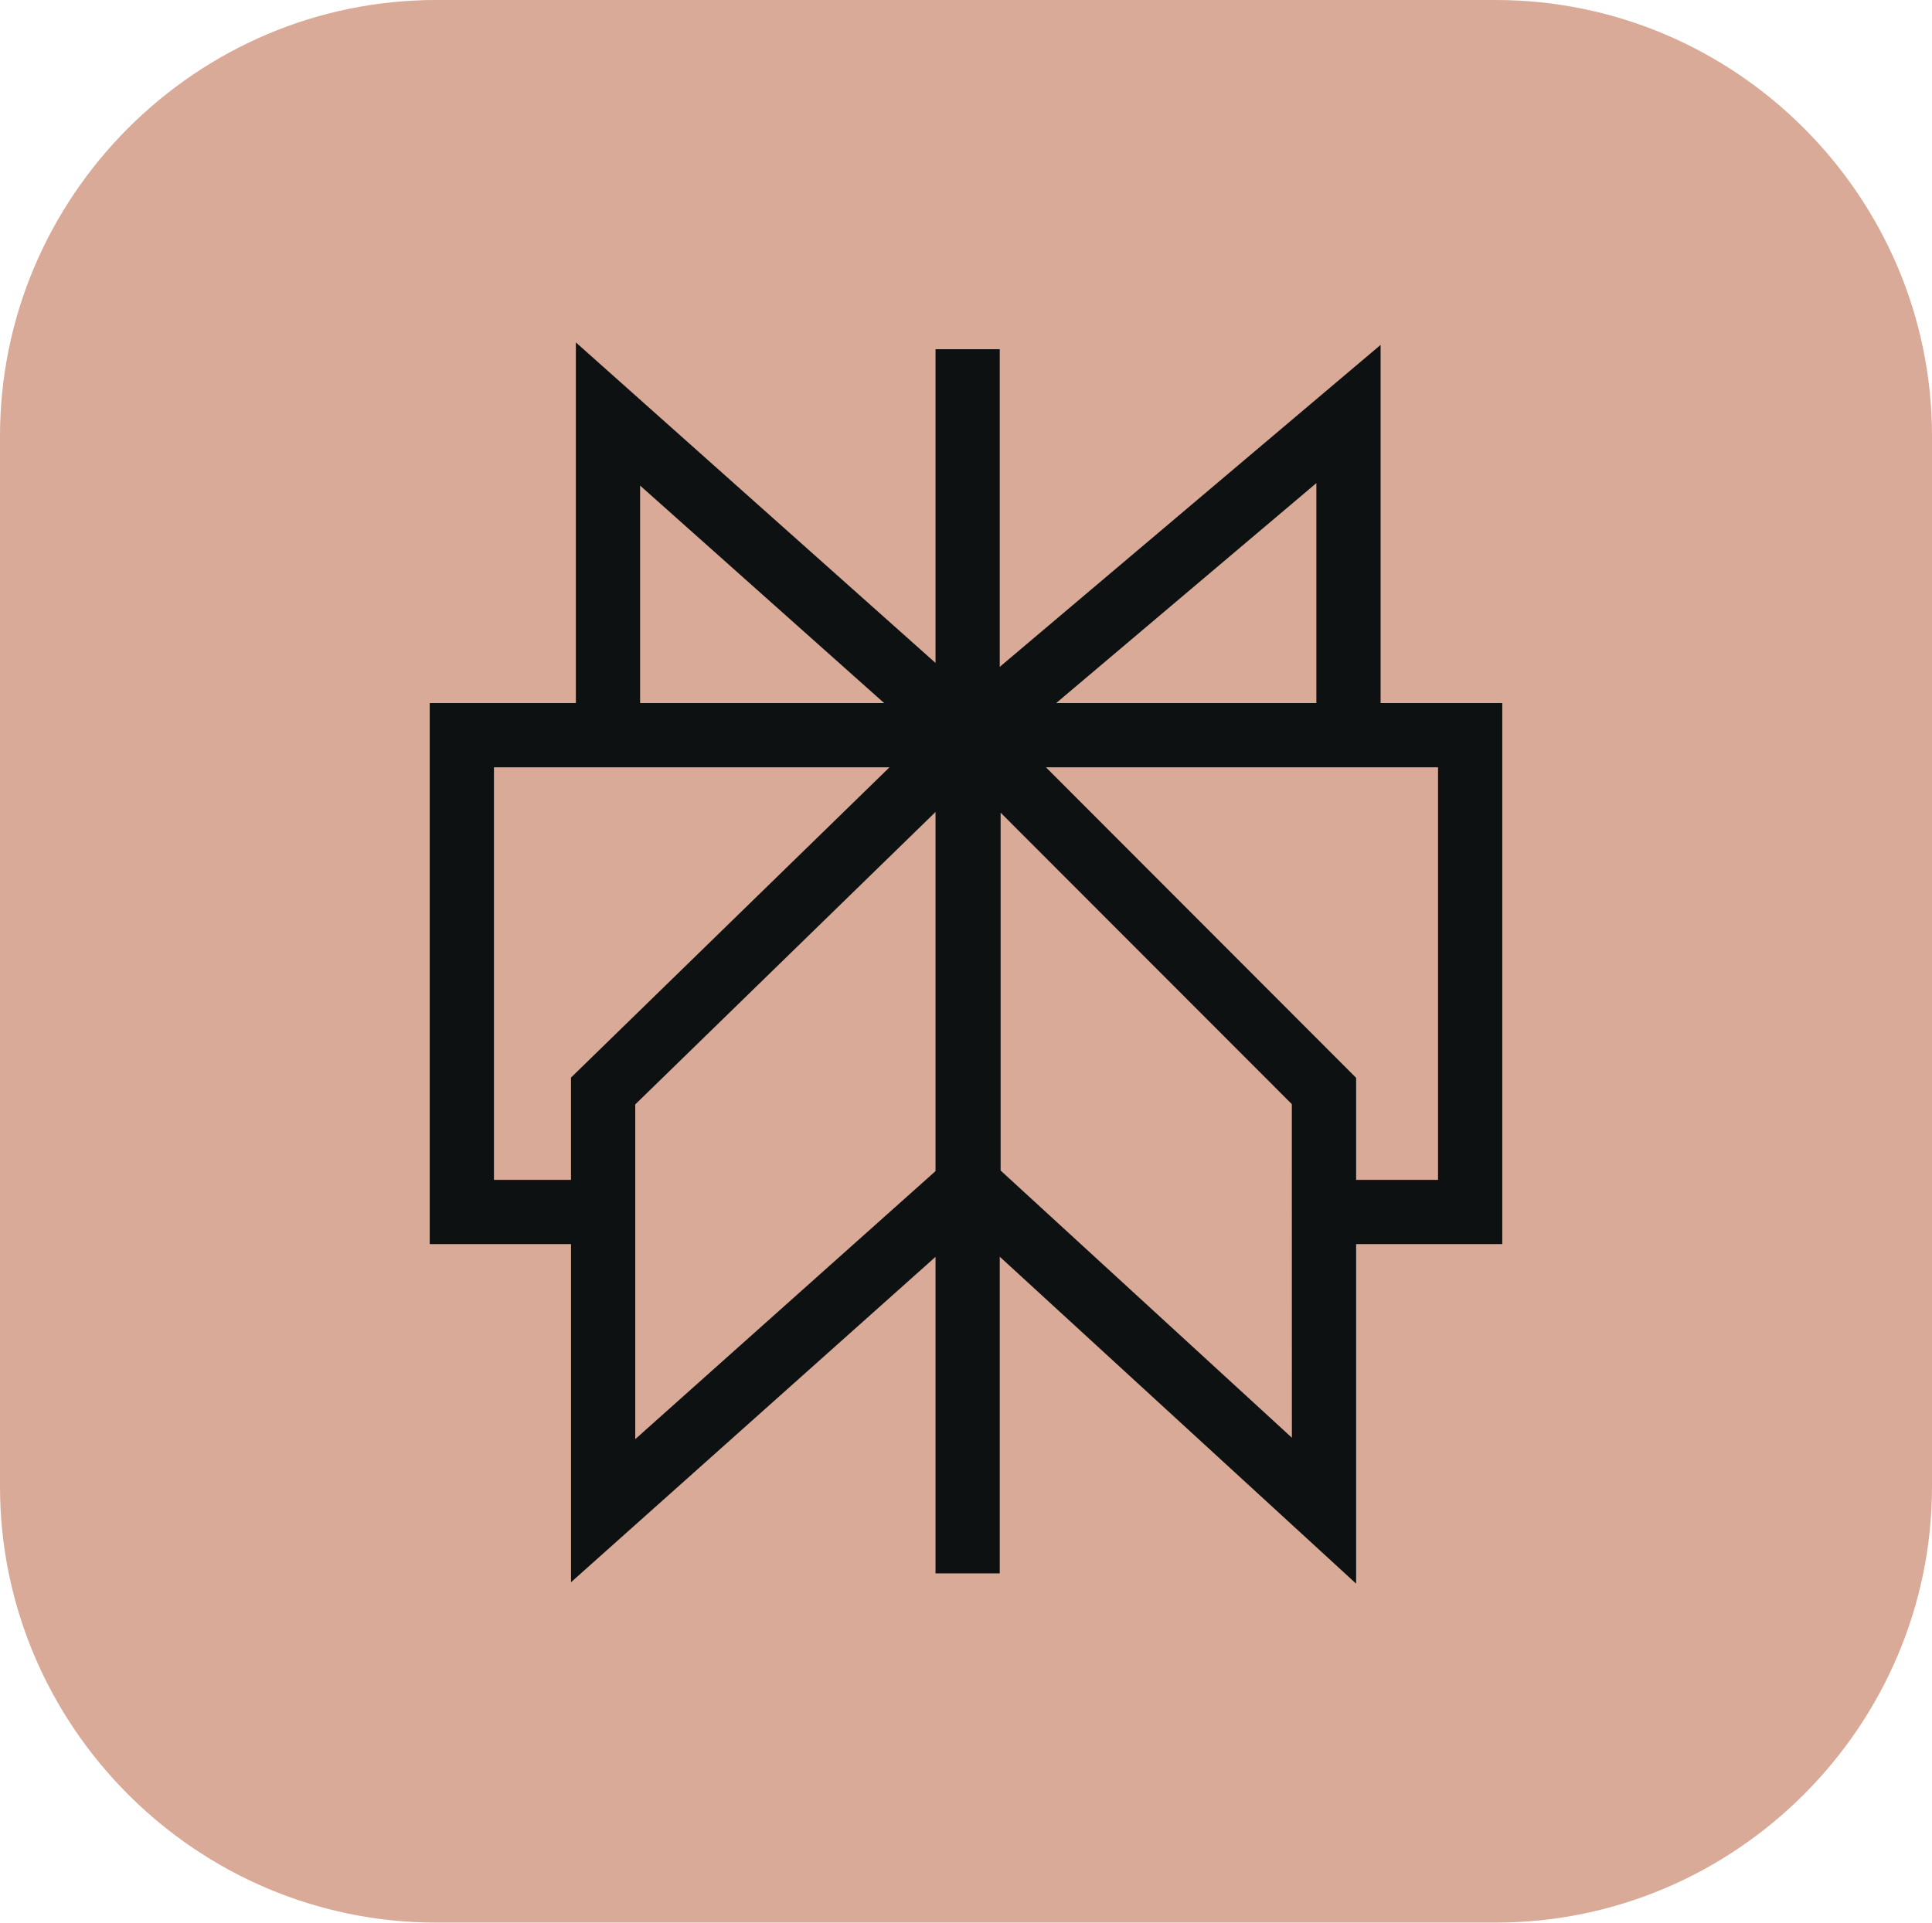
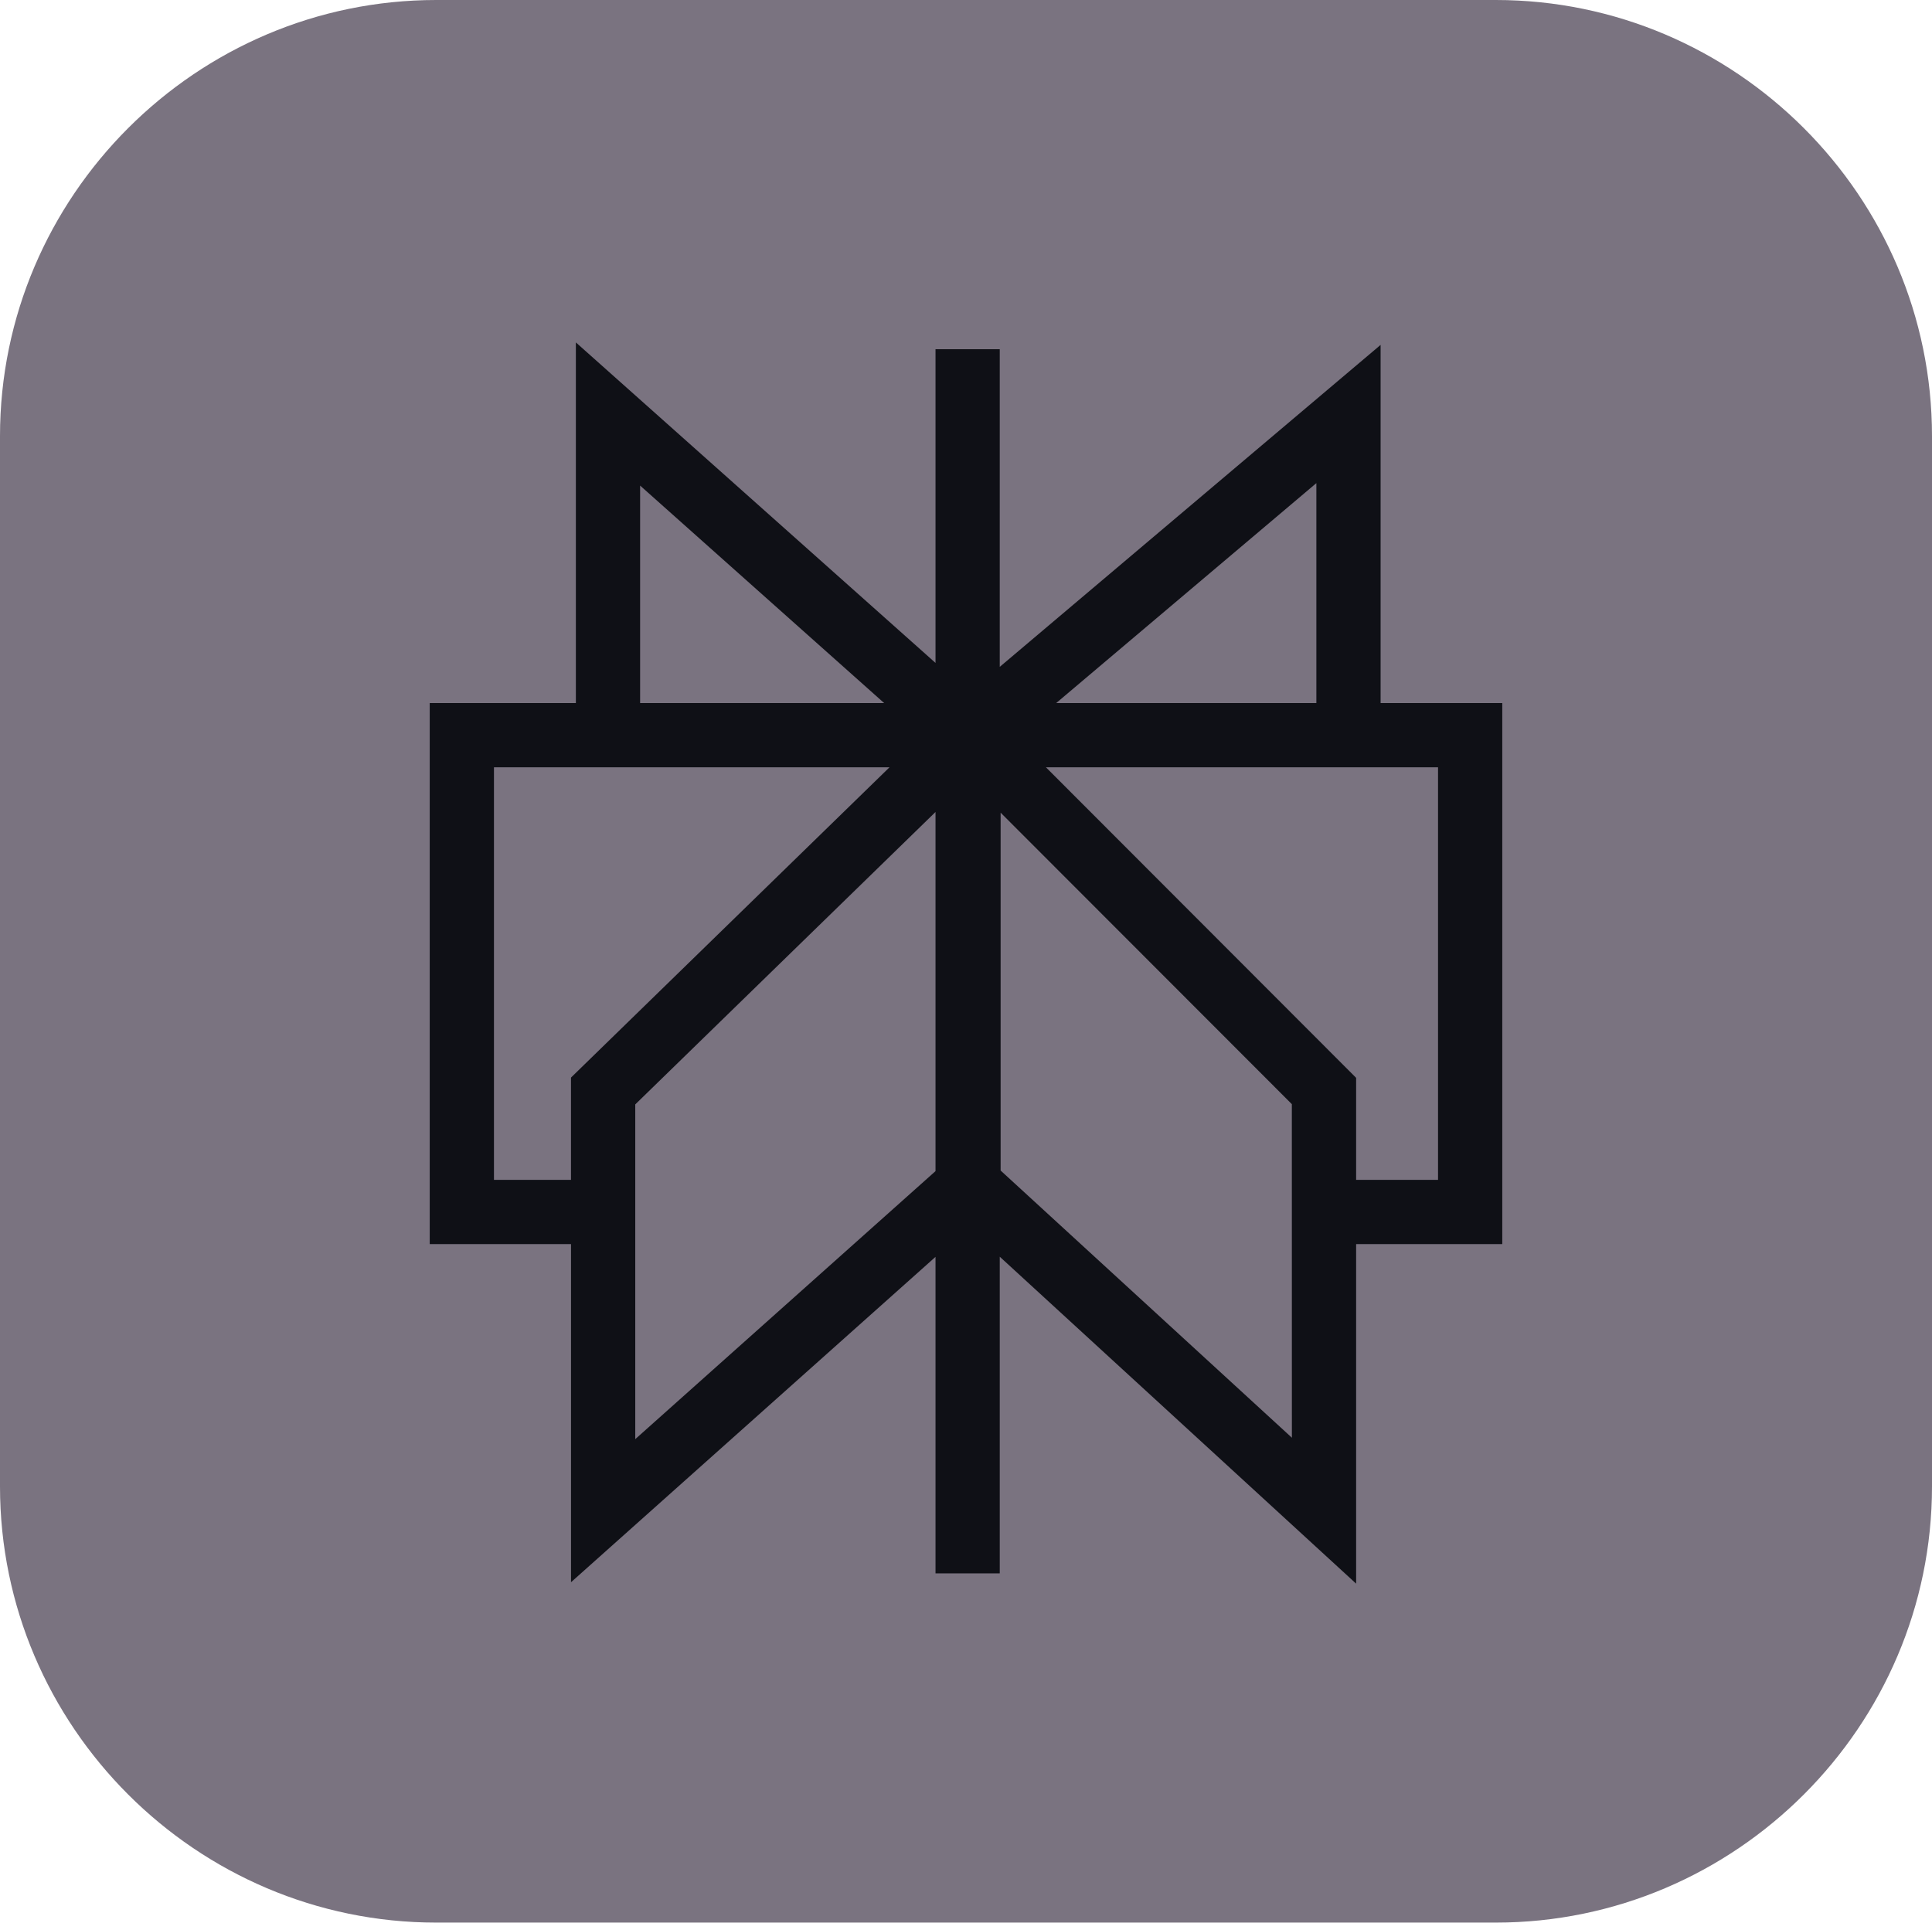
<svg xmlns="http://www.w3.org/2000/svg" shape-rendering="geometricPrecision" text-rendering="geometricPrecision" image-rendering="optimizeQuality" fill-rule="evenodd" clip-rule="evenodd" viewBox="0 0 512 509.64">
-   <path fill="#D8AA97" d="M115.613 0h280.774C459.974 0 512 52.025 512 115.612v278.415c0 63.587-52.026 115.613-115.613 115.613H115.613C52.026 509.64 0 457.614 0 394.027V115.612C0 52.025 52.026 0 115.613 0z" />
-   <path fill="#0e1112" fill-rule="nonzero" d="M348.851 128.063l-68.946 58.302h68.946v-58.302zm-83.908 48.709l100.931-85.349v94.942h32.244v143.421h-38.731v90.004l-94.442-86.662v83.946h-17.023v-83.906l-96.596 86.246v-89.628h-37.445V186.365h38.732V90.768l95.309 84.958v-83.16h17.023l-.002 84.206zm-29.209 26.616c-34.955.02-69.893 0-104.83 0v109.375h20.415v-27.121l84.415-82.254zm41.445 0l82.208 82.324v27.051h21.708V203.388c-34.617 0-69.274.02-103.916 0zm-42.874-17.023l-64.669-57.646v57.646h64.669zm13.617 124.076v-95.2l-79.573 77.516v88.731l79.573-71.047zm17.252-95.022v94.863l77.19 70.83c0-29.485-.012-58.943-.012-88.425l-77.178-77.268z" />
+   <path fill="#7A7380" d="M115.613 0h280.774C459.974 0 512 52.025 512 115.612v278.415c0 63.587-52.026 115.613-115.613 115.613H115.613C52.026 509.64 0 457.614 0 394.027V115.612C0 52.025 52.026 0 115.613 0z" />
+   <path fill="#0f1016" fill-rule="nonzero" d="M348.851 128.063l-68.946 58.302h68.946v-58.302zm-83.908 48.709l100.931-85.349v94.942h32.244v143.421h-38.731v90.004l-94.442-86.662v83.946h-17.023v-83.906l-96.596 86.246v-89.628h-37.445V186.365h38.732V90.768l95.309 84.958v-83.16h17.023l-.002 84.206zm-29.209 26.616c-34.955.02-69.893 0-104.83 0v109.375h20.415v-27.121l84.415-82.254zm41.445 0l82.208 82.324v27.051h21.708V203.388c-34.617 0-69.274.02-103.916 0zm-42.874-17.023l-64.669-57.646v57.646h64.669zm13.617 124.076v-95.2l-79.573 77.516v88.731l79.573-71.047zm17.252-95.022v94.863l77.19 70.83c0-29.485-.012-58.943-.012-88.425l-77.178-77.268z" />
</svg>
